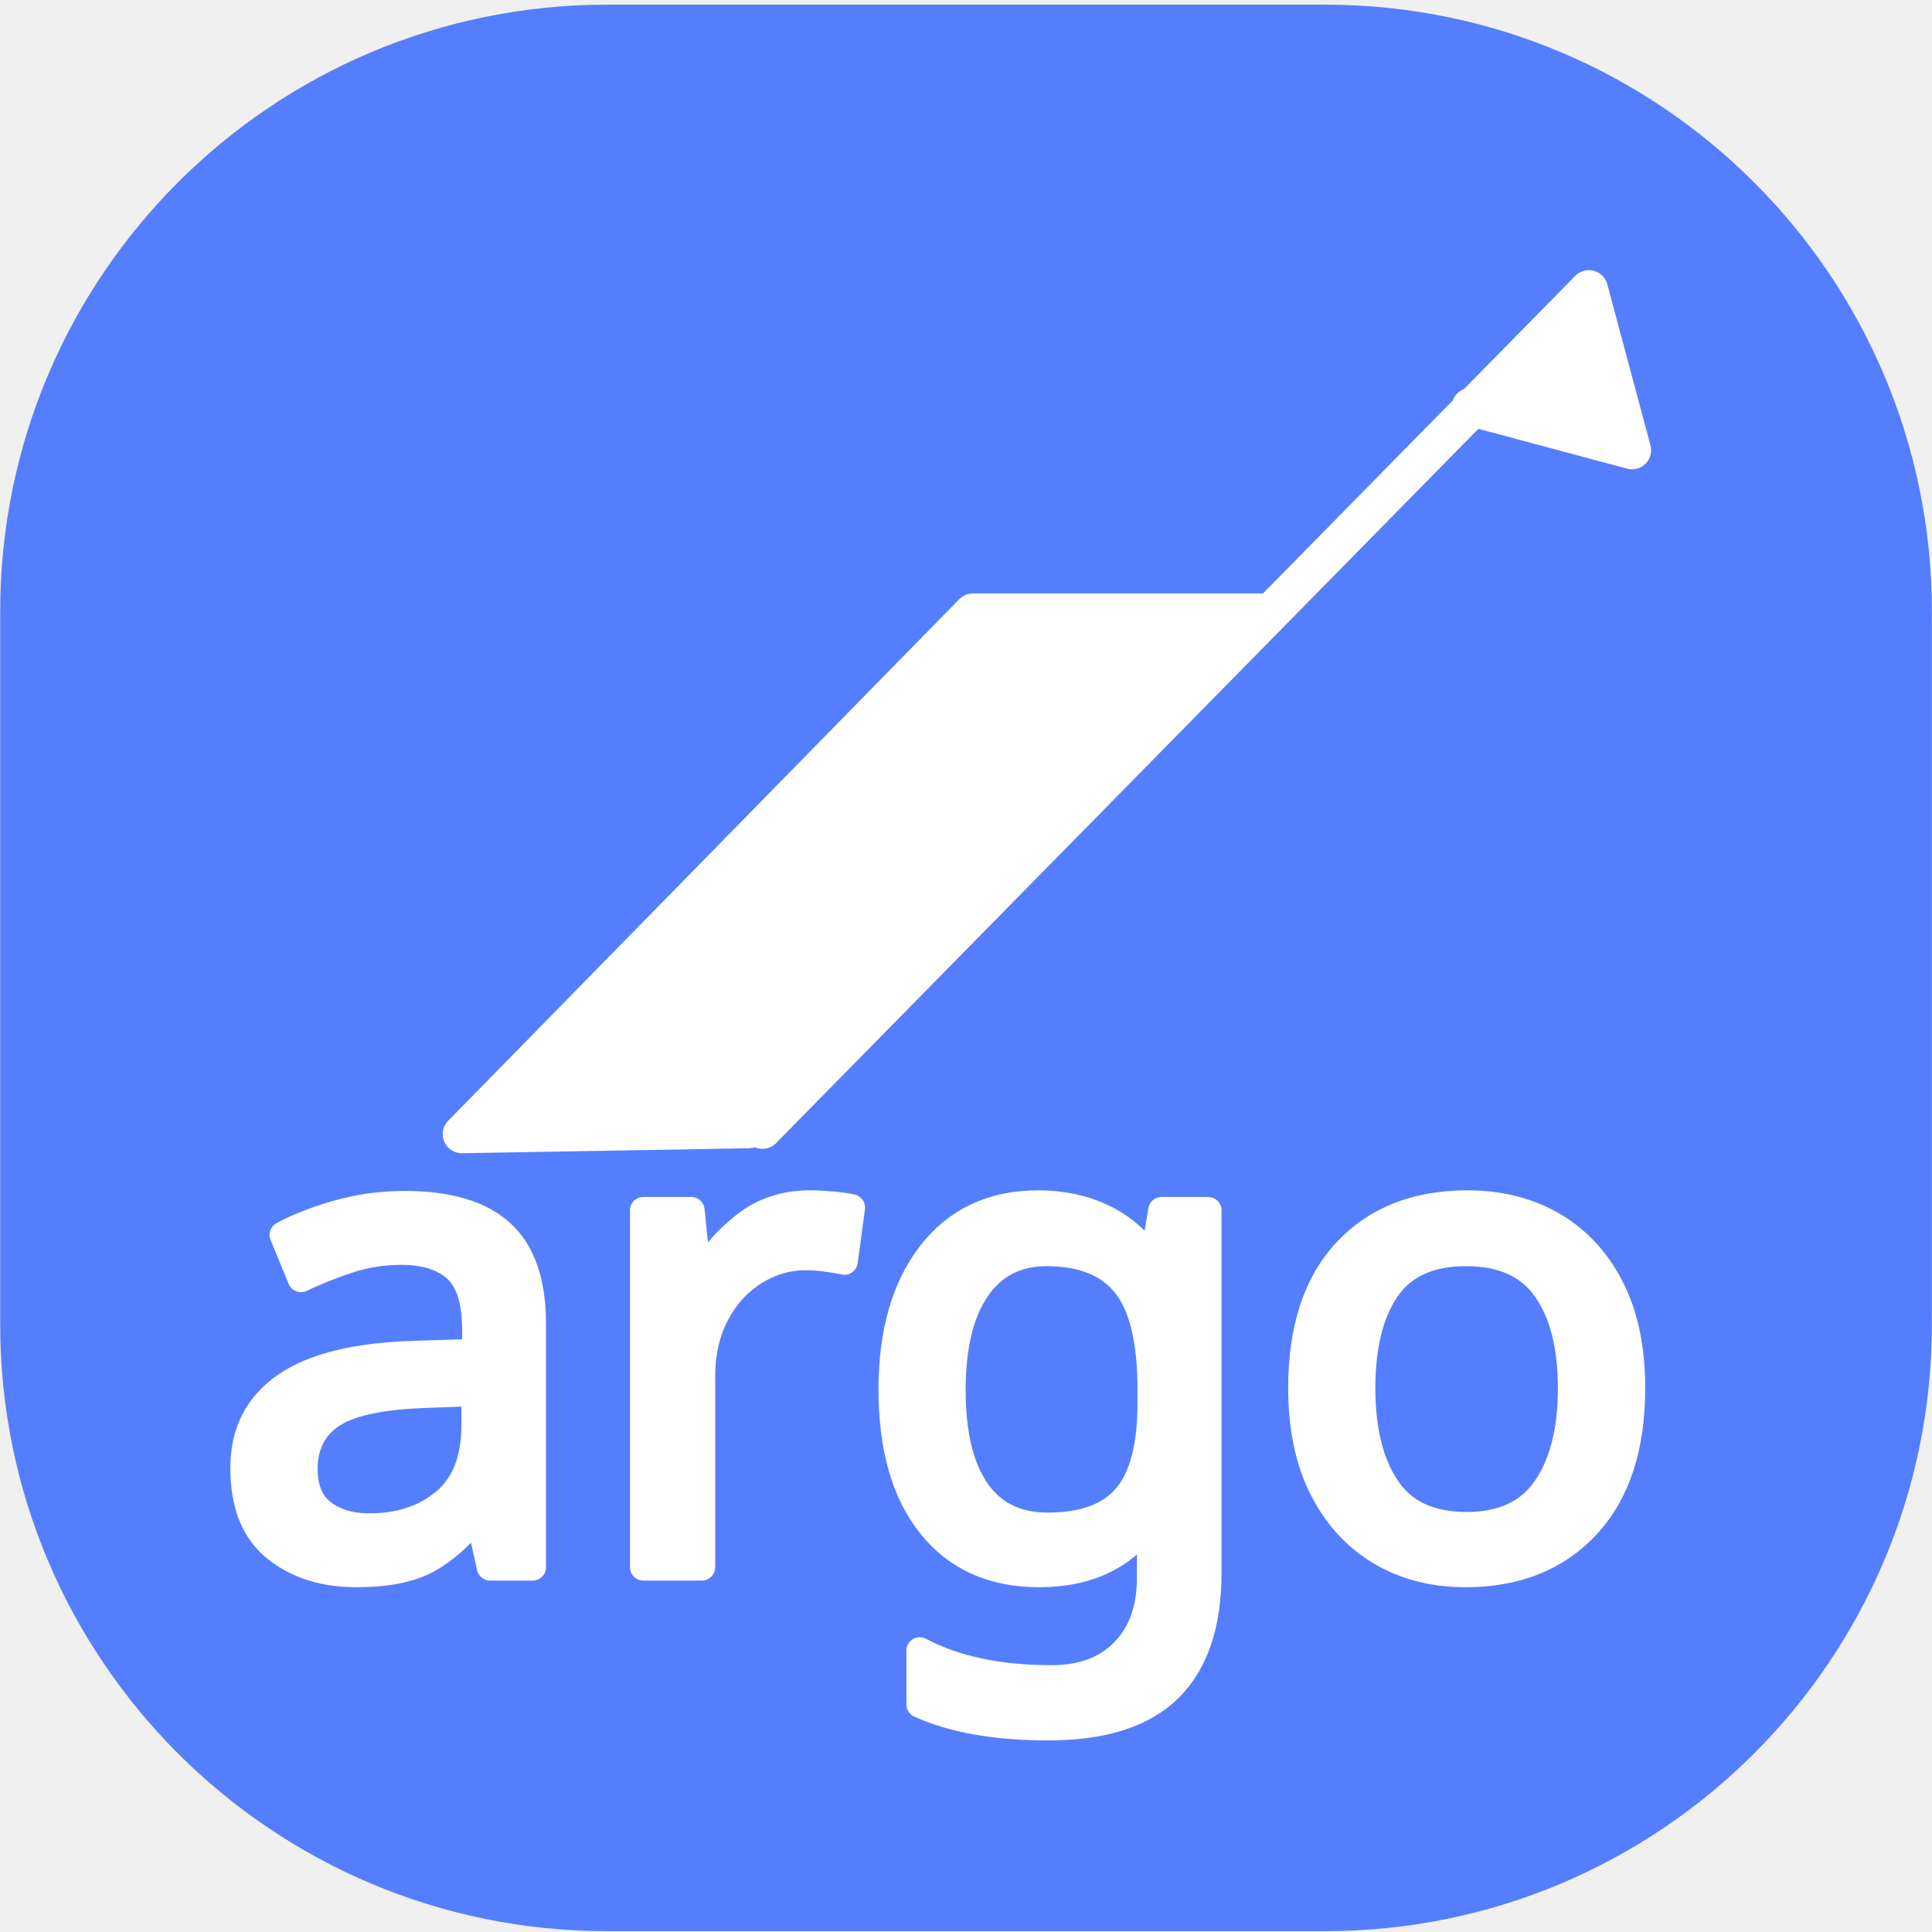
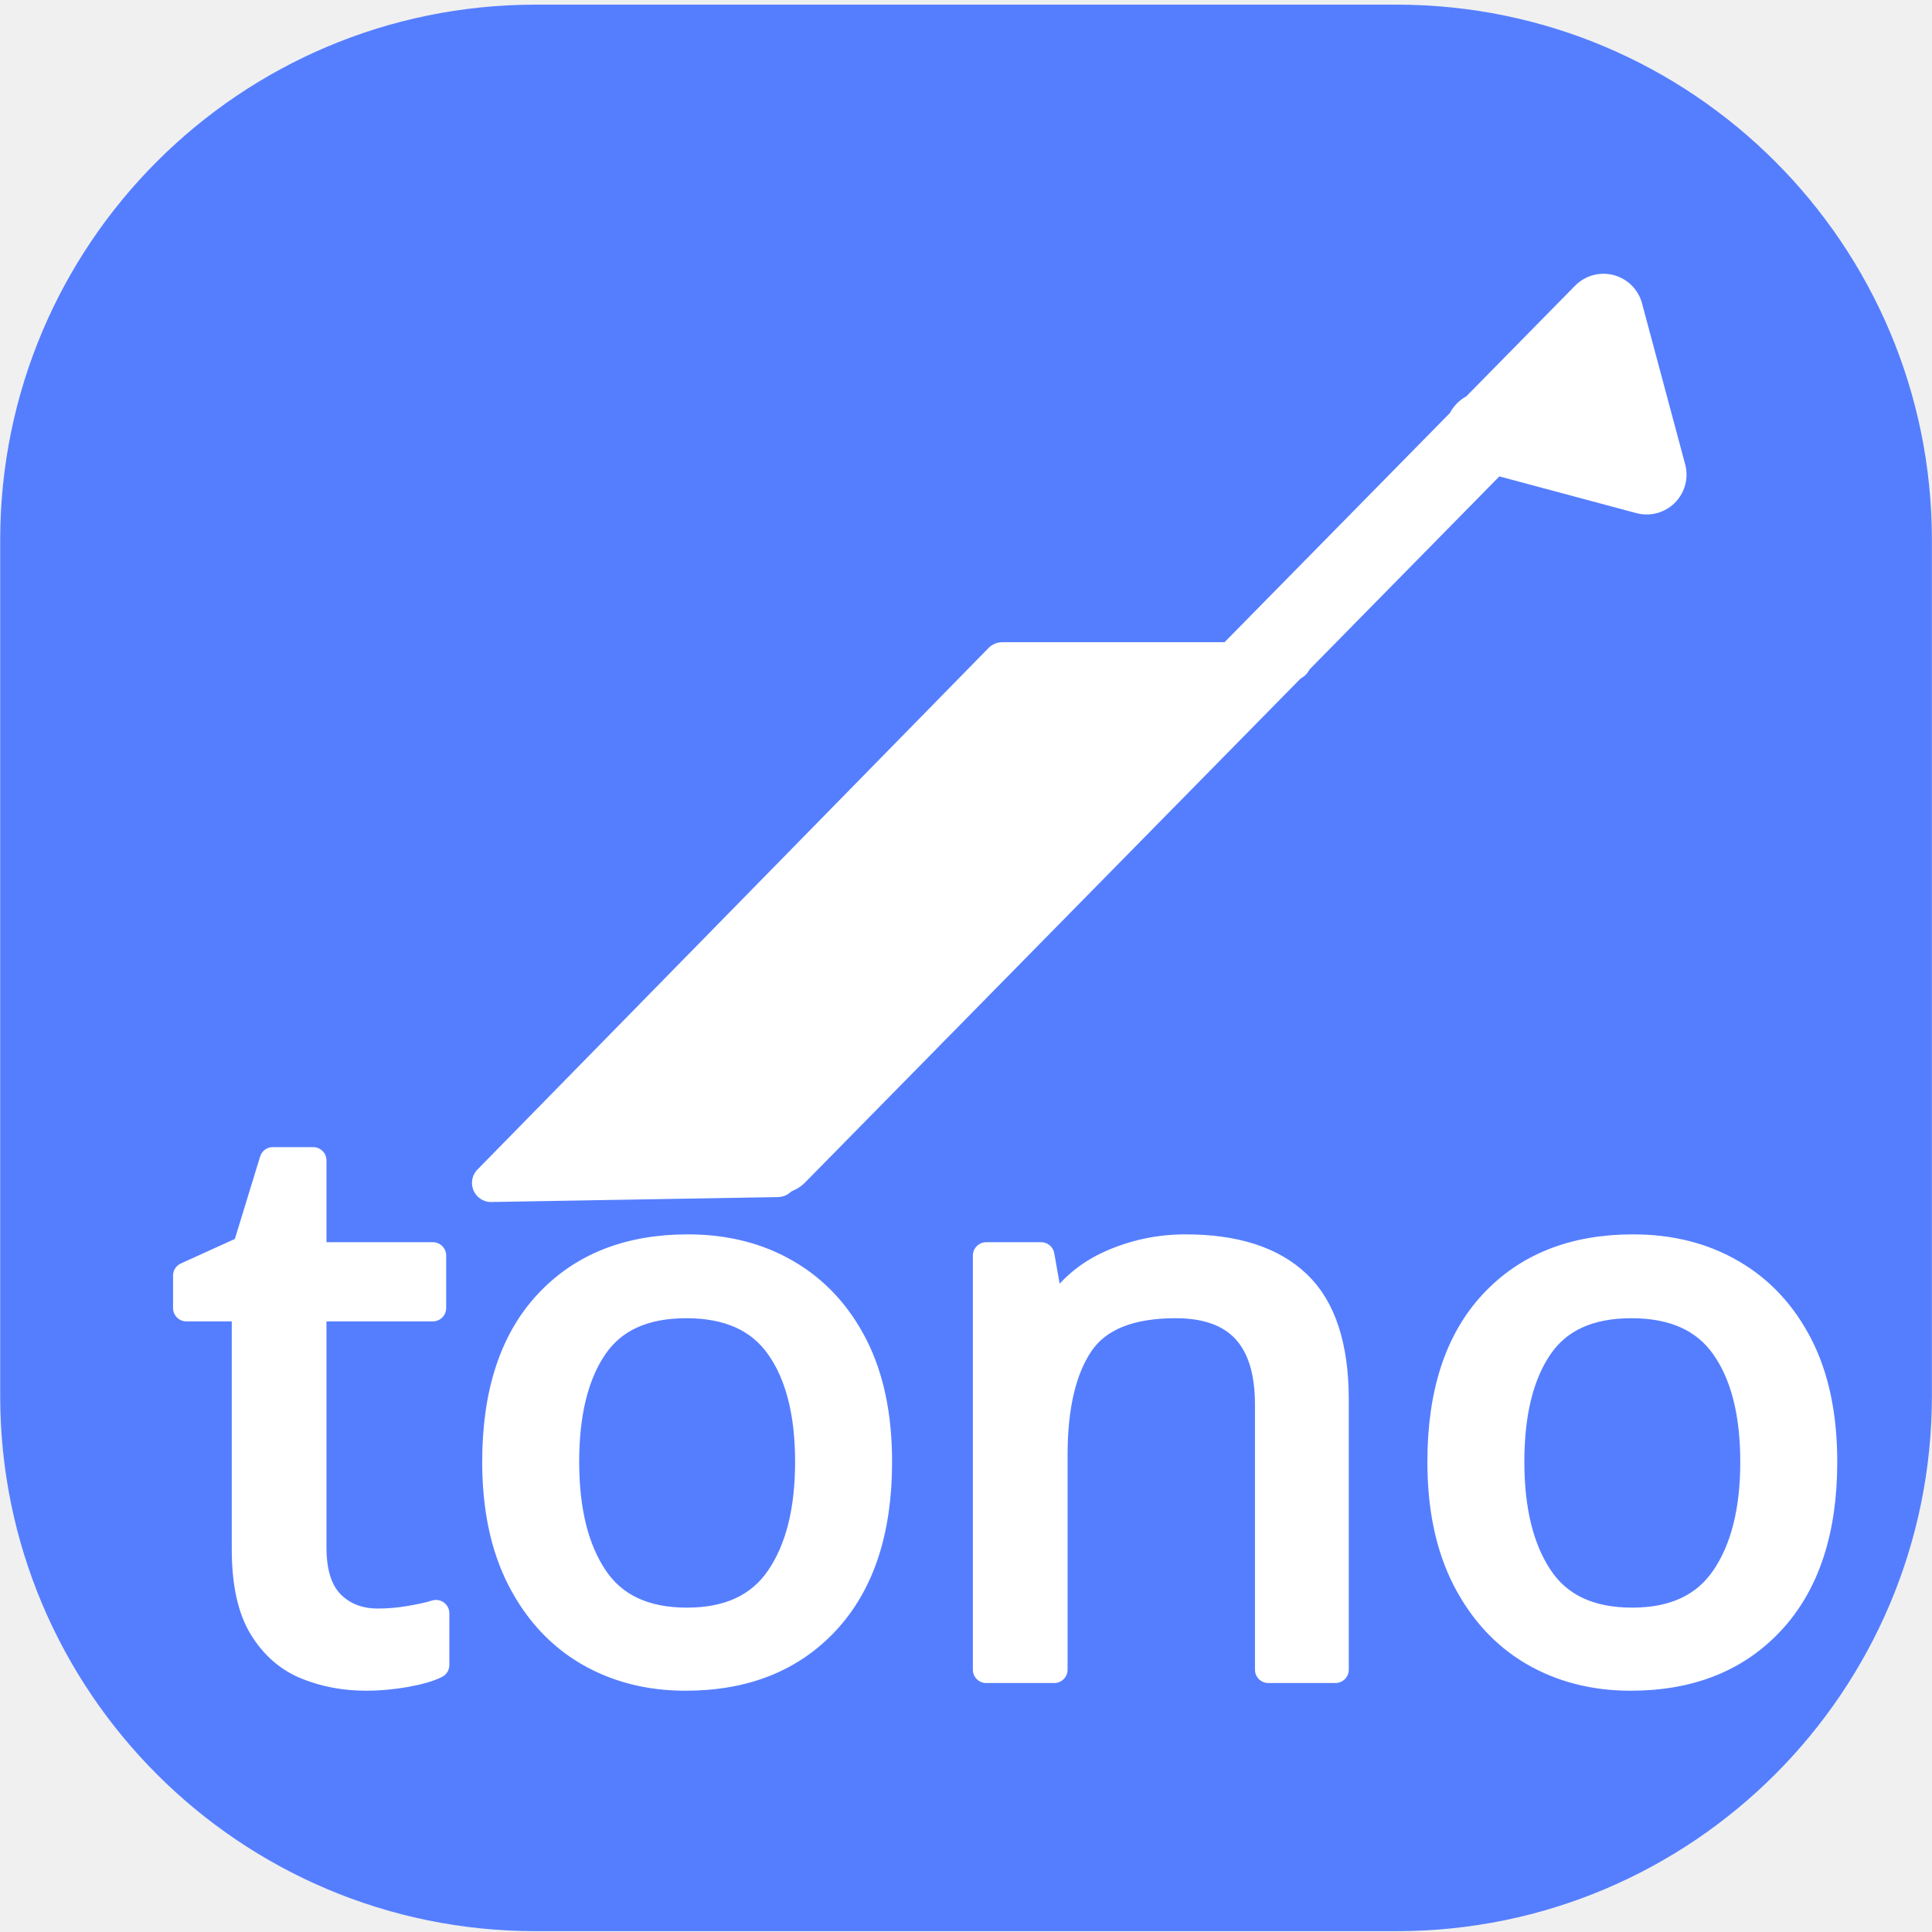
<svg xmlns="http://www.w3.org/2000/svg" width="200mm" height="200mm" viewBox="0 0 200 200" version="1.1" id="svg1">
  <defs id="defs1" />
  <g id="layer1">
-     <rect style="fill:#557eff;fill-opacity:1;stroke:#557eff;stroke-width:5;stroke-linecap:round;stroke-linejoin:round;stroke-dasharray:none;stroke-opacity:1" id="rect6" width="194.969" height="194.432" x="2.52" y="2.982" rx="60.325" ry="60.325" />
-     <path style="fill:#ffffff;fill-opacity:1;stroke:#ffffff;stroke-width:3.951;stroke-linecap:round;stroke-linejoin:round;stroke-dasharray:none;stroke-opacity:1" d="m 78.923,116.954 85.557,-87.013 4.466,16.666 -16.703,-4.476" id="path6" />
-     <path style="fill:#ffffff;fill-opacity:1;stroke:#ffffff;stroke-width:3.951;stroke-linecap:round;stroke-linejoin:round;stroke-dasharray:none;stroke-opacity:1" d="M 130.735,63.407 H 100.719 L 47.806,117.405 77.482,116.893" id="path7" />
-     <text xml:space="preserve" style="font-style:normal;font-variant:normal;font-weight:normal;font-stretch:normal;font-size:68.957px;line-height:0;font-family:Futura;-inkscape-font-specification:'Futura, Normal';font-variant-ligatures:normal;font-variant-caps:normal;font-variant-numeric:normal;font-variant-east-asian:normal;writing-mode:lr-tb;direction:ltr;fill:#ffffff;fill-opacity:1;stroke:#ffffff;stroke-width:2.758;stroke-linecap:round;stroke-linejoin:round;stroke-dasharray:none;stroke-opacity:1" x="22.051" y="162.242" id="text8">
-       <tspan id="tspan8" style="font-style:normal;font-variant:normal;font-weight:normal;font-stretch:normal;font-size:68.957px;font-family:Futura;-inkscape-font-specification:'Futura, Normal';font-variant-ligatures:normal;font-variant-caps:normal;font-variant-numeric:normal;font-variant-east-asian:normal;stroke-width:2.758;stroke-dasharray:none" x="22.051" y="162.242">argo</tspan>
+     <rect style="fill:#557eff;fill-opacity:1;stroke:#557eff;stroke-width:5;stroke-linecap:round;stroke-linejoin:round;stroke-dasharray:none;stroke-opacity:1" id="rect6" width="194.969" height="194.432" x="2.52" y="2.982" rx="52.917" ry="52.917" />
+     <path style="fill:#ffffff;fill-opacity:1;stroke:#ffffff;stroke-width:8.251;stroke-linecap:round;stroke-linejoin:round;stroke-dasharray:none;stroke-opacity:1" d="m 80.439,119.479 85.557,-87.013 4.466,16.666 -16.703,-4.476" id="path6" />
+     <path style="fill:#ffffff;fill-opacity:1;stroke:#ffffff;stroke-width:3.951;stroke-linecap:round;stroke-linejoin:round;stroke-dasharray:none;stroke-opacity:1" d="M 133.766,68.458 H 103.75 L 50.836,122.456 80.512,121.944" id="path7" />
+     <text xml:space="preserve" style="font-style:normal;font-variant:normal;font-weight:normal;font-stretch:normal;font-size:80px;line-height:0;font-family:Futura;-inkscape-font-specification:'Futura, Normal';font-variant-ligatures:normal;font-variant-caps:normal;font-variant-numeric:normal;font-variant-east-asian:normal;writing-mode:lr-tb;direction:ltr;fill:#ffffff;fill-opacity:1;stroke:#ffffff;stroke-width:2.758;stroke-linecap:round;stroke-linejoin:round;stroke-dasharray:none;stroke-opacity:1" x="18.01" y="172.849" id="text8">
+       <tspan id="tspan8" style="font-style:normal;font-variant:normal;font-weight:normal;font-stretch:normal;font-size:80px;font-family:Futura;-inkscape-font-specification:'Futura, Normal';font-variant-ligatures:normal;font-variant-caps:normal;font-variant-numeric:normal;font-variant-east-asian:normal;stroke-width:2.758;stroke-dasharray:none" x="18.01" y="172.849">tono</tspan>
    </text>
  </g>
</svg>
